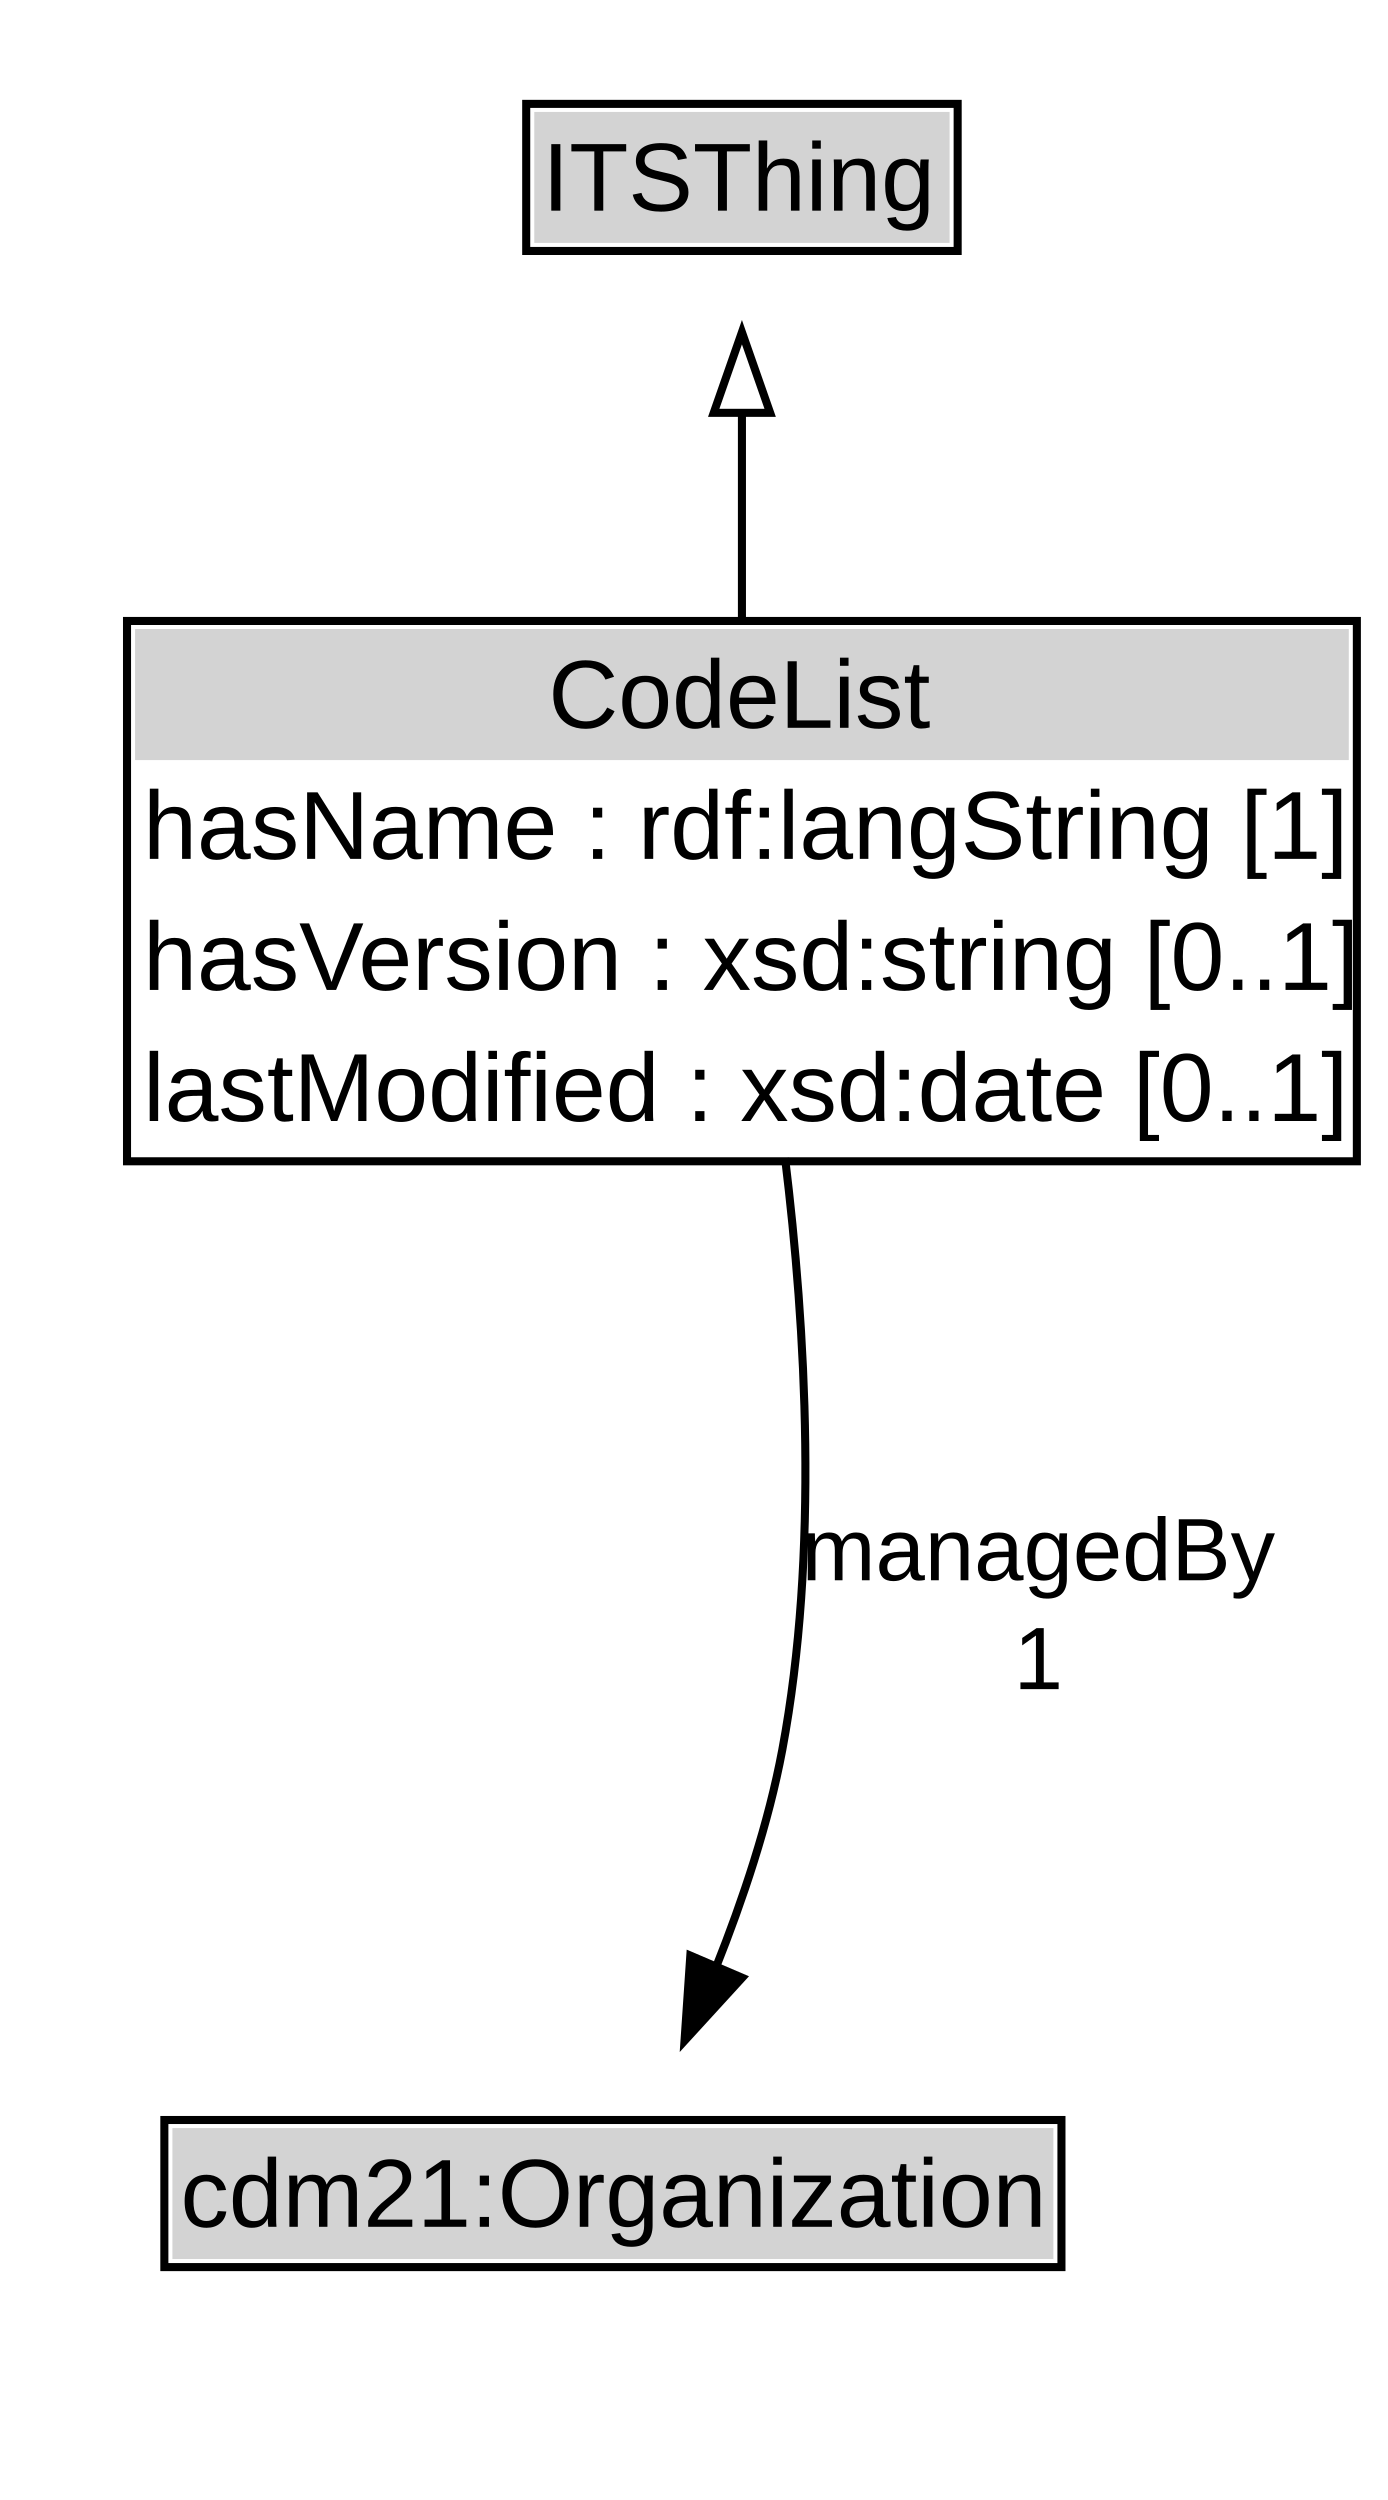
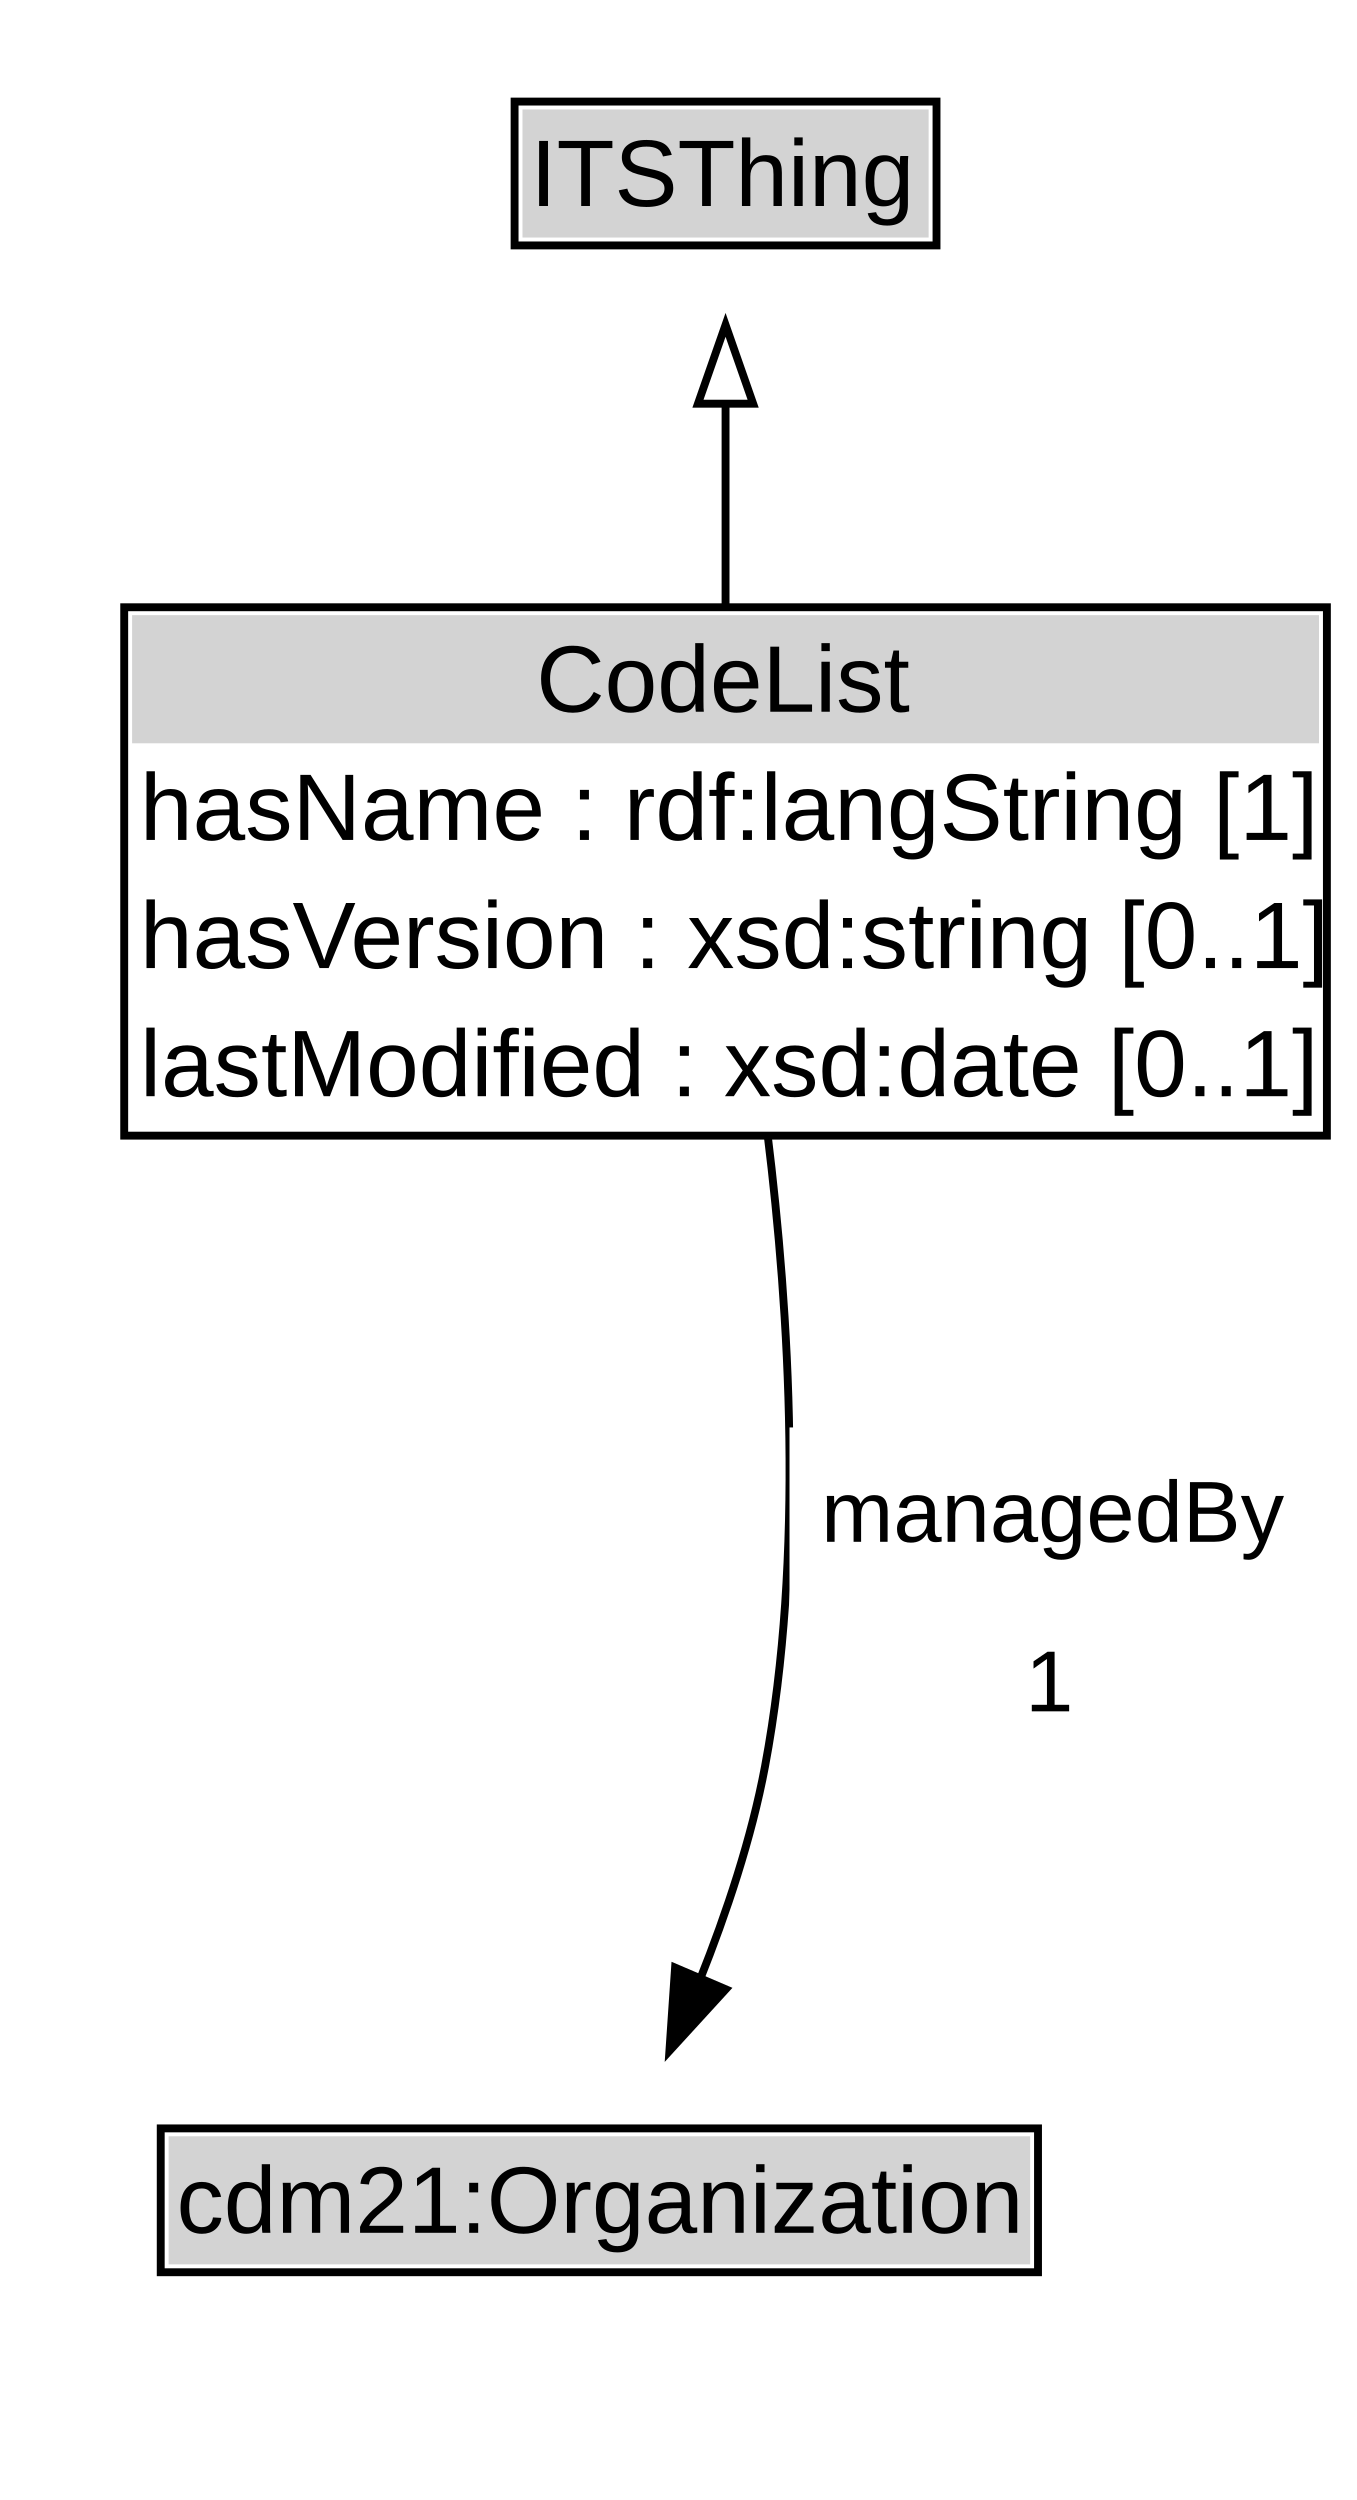
- <svg xmlns="http://www.w3.org/2000/svg" xmlns:xlink="http://www.w3.org/1999/xlink" width="172pt" height="310pt" viewBox="0.00 0.00 172.00 310.00">
-   <g id="graph0" class="graph" transform="scale(1 1) rotate(0) translate(4 306)">
-     <polygon fill="white" stroke="none" points="-4,4 -4,-306 168.25,-306 168.25,4 -4,4" />
+ <svg xmlns="http://www.w3.org/2000/svg" xmlns:xlink="http://www.w3.org/1999/xlink" width="172pt" height="317pt" viewBox="0.00 0.00 172.00 317.00">
+   <g id="graph0" class="graph" transform="scale(1 1) rotate(0) translate(4 313)">
+     <polygon fill="white" stroke="none" points="-4,4 -4,-313 168.25,-313 168.25,4 -4,4" />
    <g id="clust3" class="cluster">
</g>
    <g id="node1" class="node">
      <g id="a_node1">
        <a xlink:href="../ITSThing" xlink:title="&lt;TABLE&gt;">
-           <polygon fill="lightgray" stroke="none" points="62.25,-275.88 62.25,-292.12 113.75,-292.12 113.75,-275.88 62.25,-275.88" />
-           <text xml:space="preserve" text-anchor="start" x="63.25" y="-279.88" font-family="Arial" font-size="12.00">ITSThing</text>
-           <polygon fill="none" stroke="black" points="61.25,-274.88 61.25,-293.12 114.75,-293.12 114.75,-274.88 61.25,-274.88" />
+           <polygon fill="lightgray" stroke="none" points="62.25,-282.88 62.25,-299.12 113.75,-299.12 113.75,-282.88 62.25,-282.88" />
+           <text xml:space="preserve" text-anchor="start" x="63.25" y="-286.88" font-family="Arial" font-size="12.00">ITSThing</text>
+           <polygon fill="none" stroke="black" points="61.25,-281.88 61.25,-300.12 114.75,-300.12 114.75,-281.88 61.25,-281.88" />
        </a>
      </g>
    </g>
    <g id="node2" class="node">
      <g id="a_node2">
        <a xlink:href="../CodeList" xlink:title="&lt;TABLE&gt;">
-           <polygon fill="lightgray" stroke="none" points="12.75,-211.75 12.75,-228 163.25,-228 163.25,-211.75 12.75,-211.75" />
-           <text xml:space="preserve" text-anchor="start" x="64" y="-215.75" font-family="Arial" font-size="12.00">CodeList</text>
-           <text xml:space="preserve" text-anchor="start" x="13.75" y="-199.5" font-family="Arial" font-size="12.00">hasName : rdf:langString [1]</text>
-           <text xml:space="preserve" text-anchor="start" x="13.75" y="-183.25" font-family="Arial" font-size="12.00">hasVersion : xsd:string [0..1]</text>
-           <text xml:space="preserve" text-anchor="start" x="13.75" y="-167" font-family="Arial" font-size="12.00">lastModified : xsd:date [0..1]</text>
-           <polygon fill="none" stroke="black" points="11.75,-162 11.75,-229 164.25,-229 164.25,-162 11.75,-162" />
+           <polygon fill="lightgray" stroke="none" points="12.75,-218.75 12.75,-235 163.25,-235 163.25,-218.75 12.75,-218.75" />
+           <text xml:space="preserve" text-anchor="start" x="64" y="-222.75" font-family="Arial" font-size="12.00">CodeList</text>
+           <text xml:space="preserve" text-anchor="start" x="13.75" y="-206.5" font-family="Arial" font-size="12.00">hasName : rdf:langString [1]</text>
+           <text xml:space="preserve" text-anchor="start" x="13.75" y="-190.25" font-family="Arial" font-size="12.00">hasVersion : xsd:string [0..1]</text>
+           <text xml:space="preserve" text-anchor="start" x="13.75" y="-174" font-family="Arial" font-size="12.00">lastModified : xsd:date [0..1]</text>
+           <polygon fill="none" stroke="black" points="11.75,-169 11.75,-236 164.25,-236 164.25,-169 11.75,-169" />
        </a>
      </g>
    </g>
    <g id="edge1" class="edge">
-       <path fill="none" stroke="black" d="M88,-228.89C88,-237.45 88,-246.62 88,-254.93" />
-       <polygon fill="none" stroke="black" points="84.5,-254.81 88,-264.81 91.5,-254.81 84.5,-254.81" />
+       <path fill="none" stroke="black" d="M88,-235.89C88,-244.45 88,-253.62 88,-261.93" />
+       <polygon fill="none" stroke="black" points="84.5,-261.81 88,-271.81 91.5,-261.81 84.5,-261.81" />
    </g>
    <g id="node4" class="node">
      <g id="a_node4">
        <a xlink:href="https://w3id.org/citydata/imported/cdm21/latest/Organization" xlink:title="&lt;TABLE&gt;">
          <polygon fill="lightgray" stroke="none" points="17.38,-25.88 17.38,-42.12 126.62,-42.12 126.62,-25.88 17.38,-25.88" />
          <text xml:space="preserve" text-anchor="start" x="18.38" y="-29.88" font-family="Arial" font-size="12.00">cdm21:Organization</text>
          <polygon fill="none" stroke="black" points="16.38,-24.88 16.38,-43.12 127.62,-43.12 127.62,-24.88 16.38,-24.88" />
        </a>
      </g>
    </g>
    <g id="edge4" class="edge">
-       <path fill="none" stroke="black" d="M93.35,-162.38C95.92,-141.34 97.56,-113.33 93,-89 91.3,-79.93 88.12,-70.42 84.74,-61.95" />
+       <path fill="none" stroke="black" d="M93.32,-169.22C96.11,-146.58 98.01,-115.71 93,-89 91.3,-79.93 88.12,-70.42 84.74,-61.95" />
      <polygon fill="black" stroke="black" points="88.03,-60.76 80.88,-52.94 81.6,-63.51 88.03,-60.76" />
-       <text xml:space="preserve" text-anchor="middle" x="124.75" y="-110.05" font-family="Arial" font-size="11.00">managedBy</text>
-       <text xml:space="preserve" text-anchor="middle" x="124.75" y="-96.55" font-family="Arial" font-size="11.00">1</text>
+       <polygon fill="white" stroke="none" points="96.11,-89 96.11,-132 161.86,-132 161.86,-89 96.11,-89" />
+       <text xml:space="preserve" text-anchor="start" x="100.11" y="-117.5" font-family="Arial" font-size="11.00">managedBy</text>
+       <text xml:space="preserve" text-anchor="start" x="125.99" y="-96" font-family="Arial" font-size="11.00">1</text>
    </g>
  </g>
</svg>
